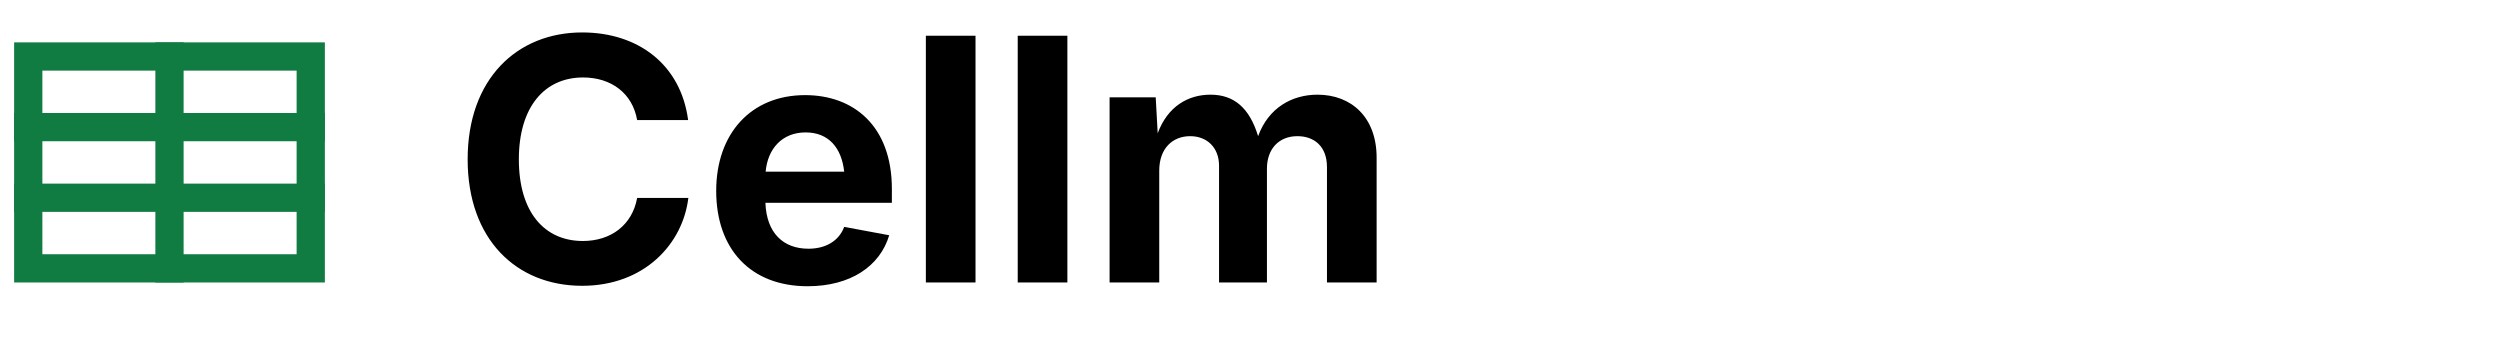
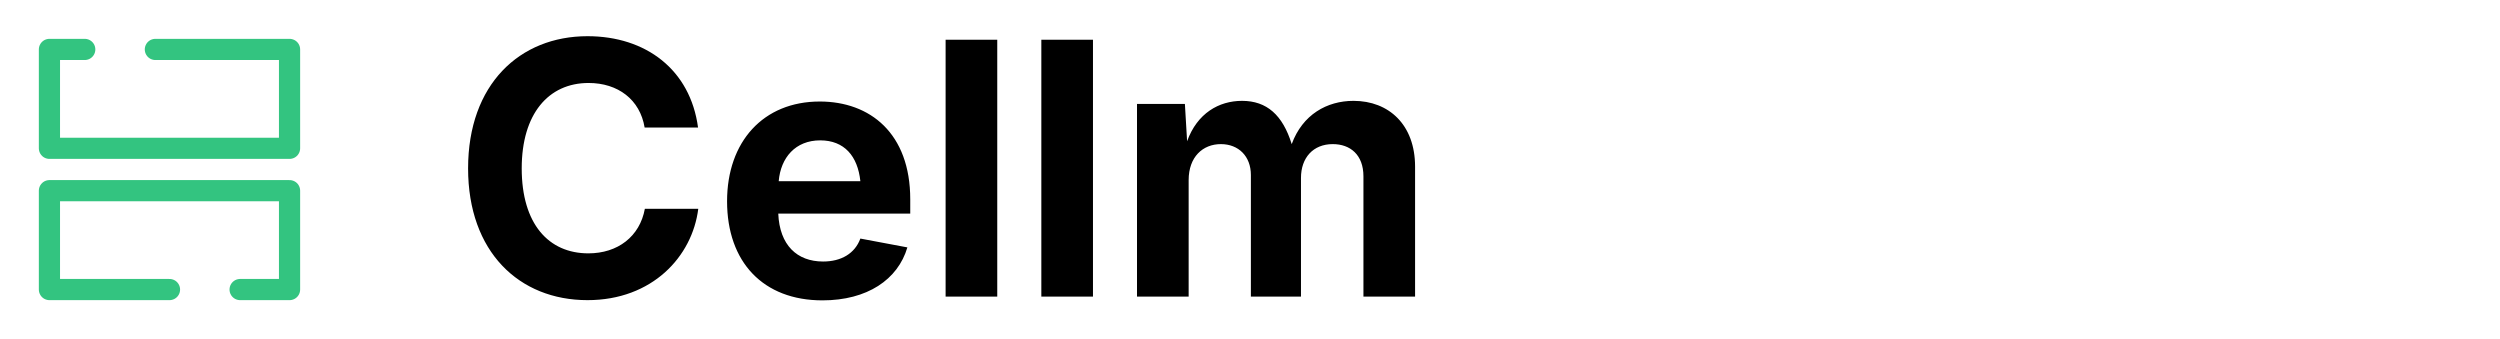
<svg xmlns="http://www.w3.org/2000/svg" fill="none" height="48" viewBox="0 0 177 24">
-   <path d="M22 4V19H2L2 4L22 4Z" stroke="#107c42" stroke-linecap="square" stroke-linejoin="miter" stroke-width="2" />
-   <line x1="22" x2="2" y1="9" y2="9" stroke="#107c42" stroke-linecap="square" stroke-linejoin="miter" stroke-width="2" />
-   <line x1="22" x2="2" y1="14" y2="14" stroke="#107c42" stroke-linecap="square" stroke-linejoin="miter" stroke-width="2" />
-   <path d="M12 19L12 4" stroke="#107c42" stroke-linecap="square" stroke-linejoin="miter" stroke-width="2" />
-   <text x="32" y="20" font-family="Inter, sans-serif" font-weight="bold" font-size="24" fill="#000">Cellm</text>
+   <g>
+     <path d="M17 20.5H20.5V13.5L3.5 13.5L3.5 20.5H12M6 3.5L3.5 3.5L3.5 10.5L20.5 10.5V3.5L11 3.5" stroke="#33c480" stroke-width="1.5" stroke-linecap="round" stroke-linejoin="round" />
+   </g>
+   <text x="32" y="21" font-family="Inter, sans-serif" font-weight="bold" font-size="25" fill="#000">Cellm</text>
</svg>
